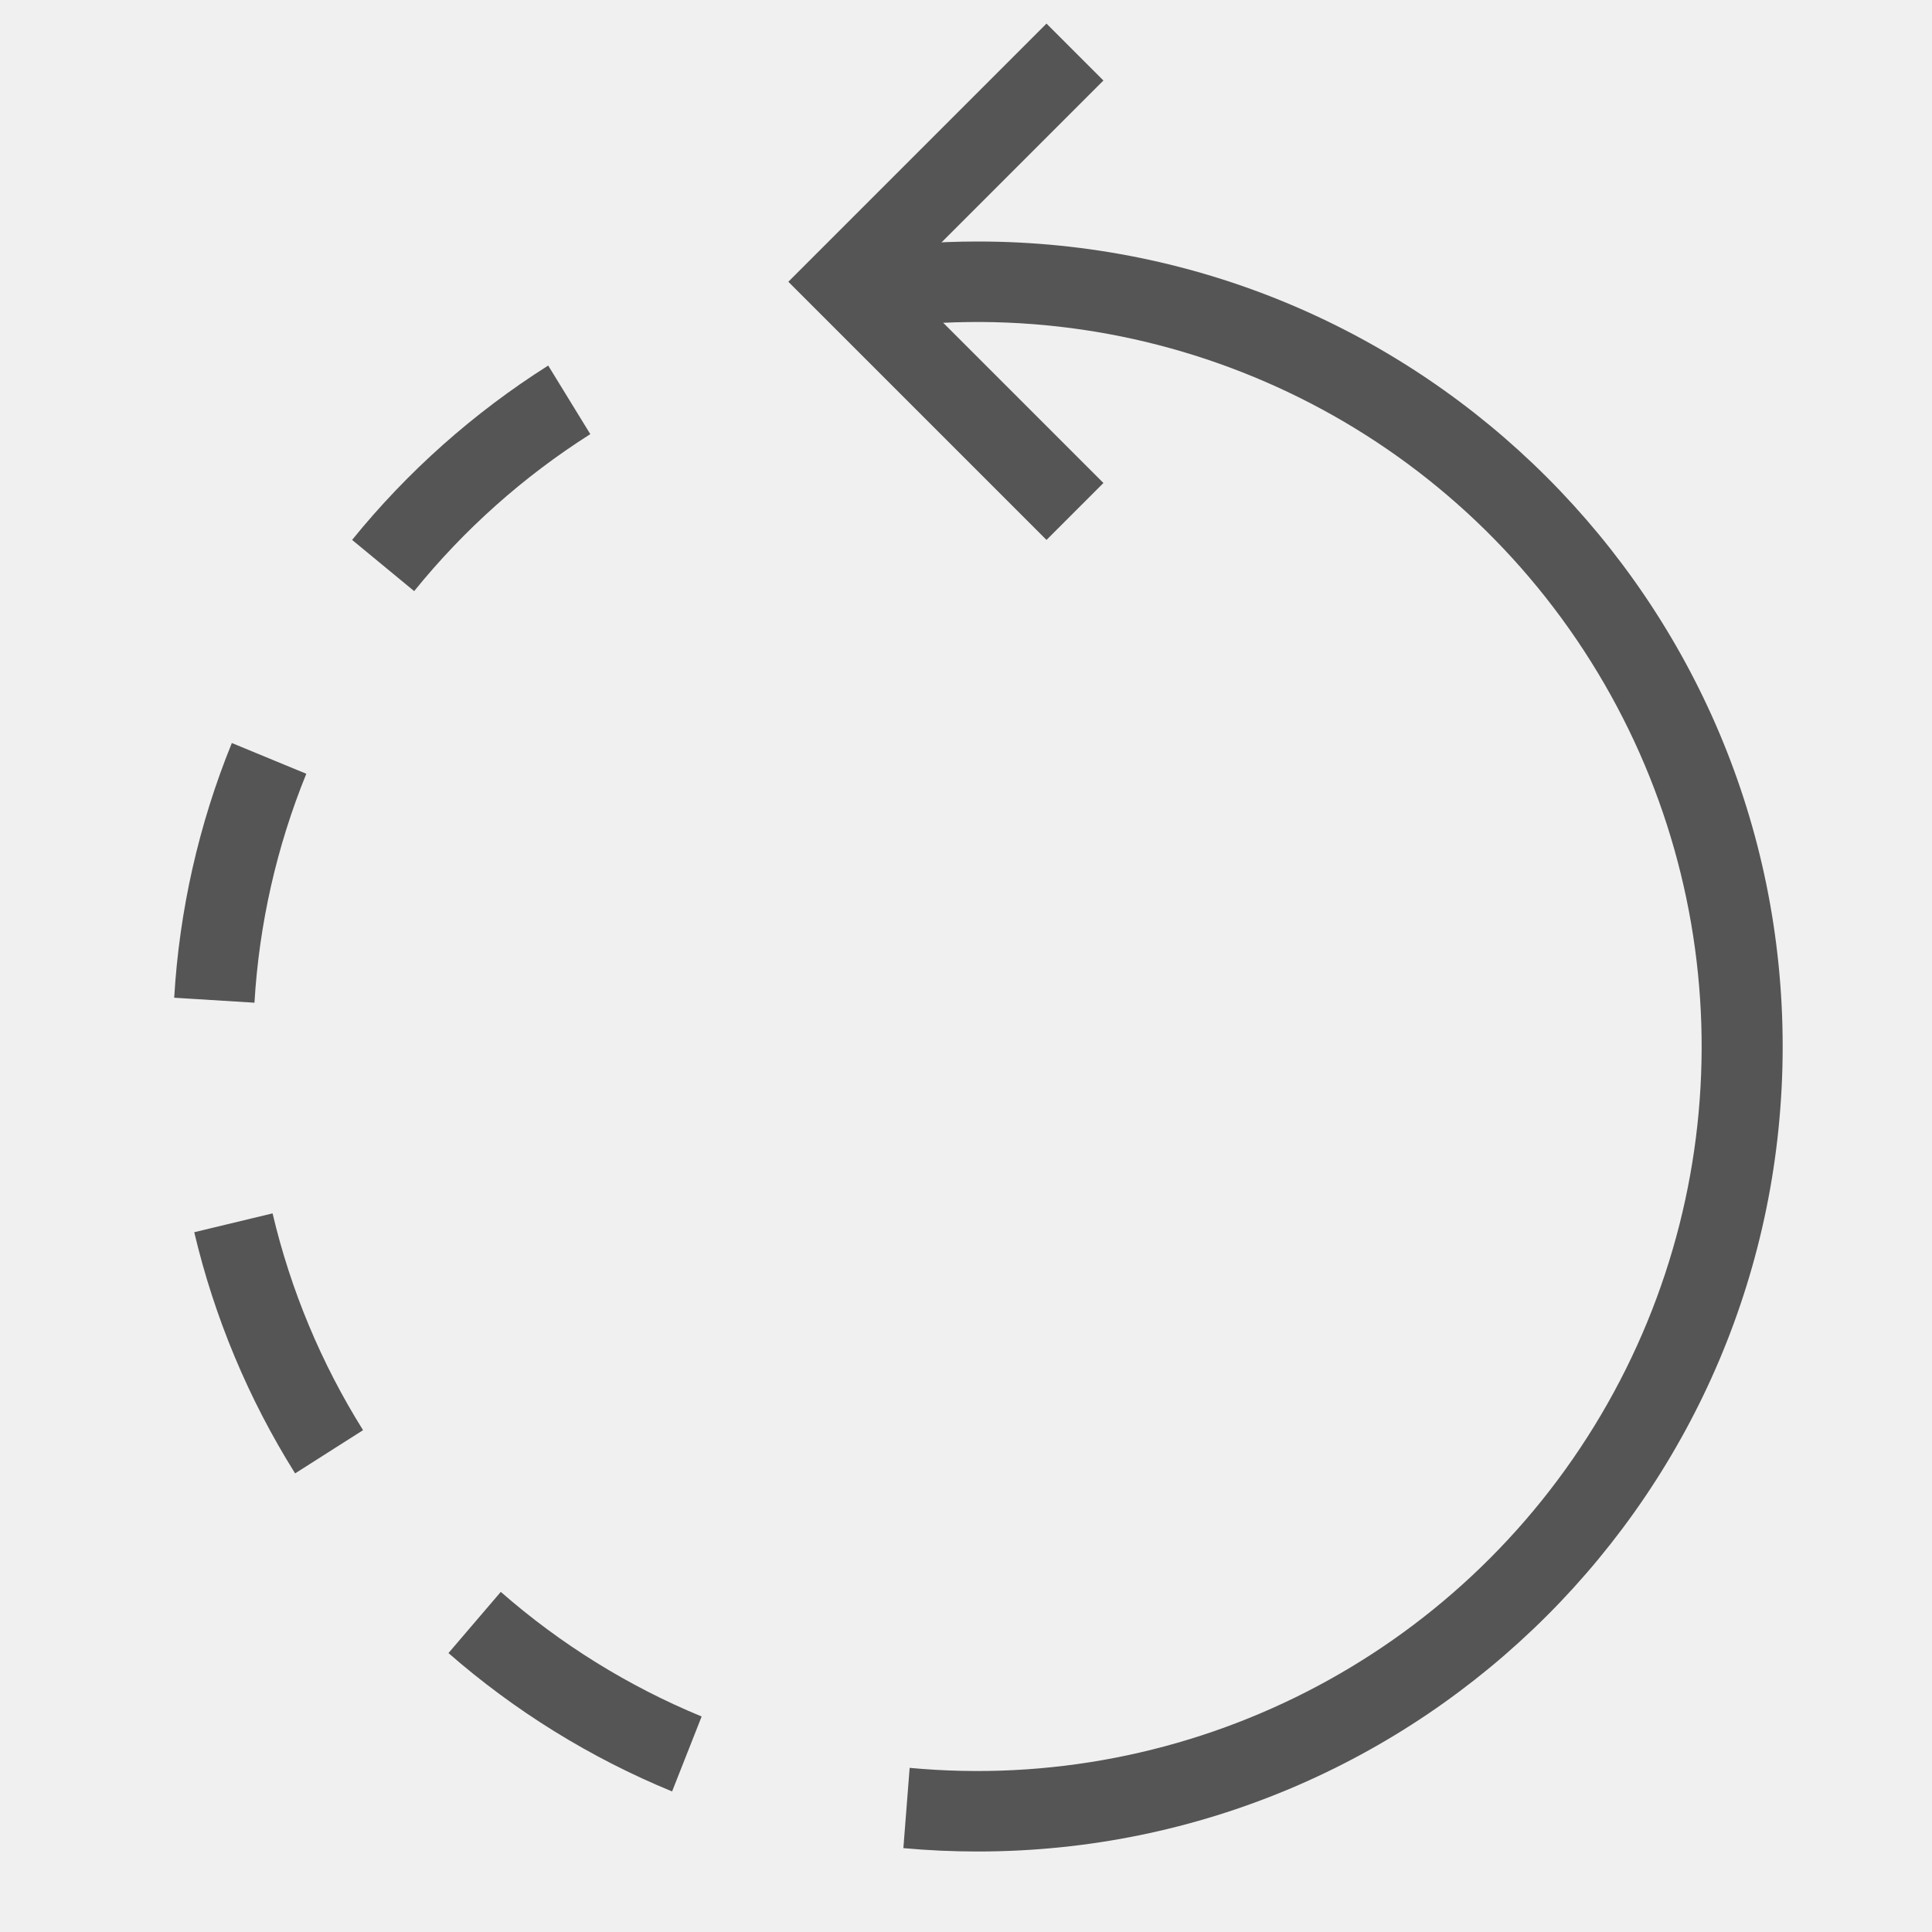
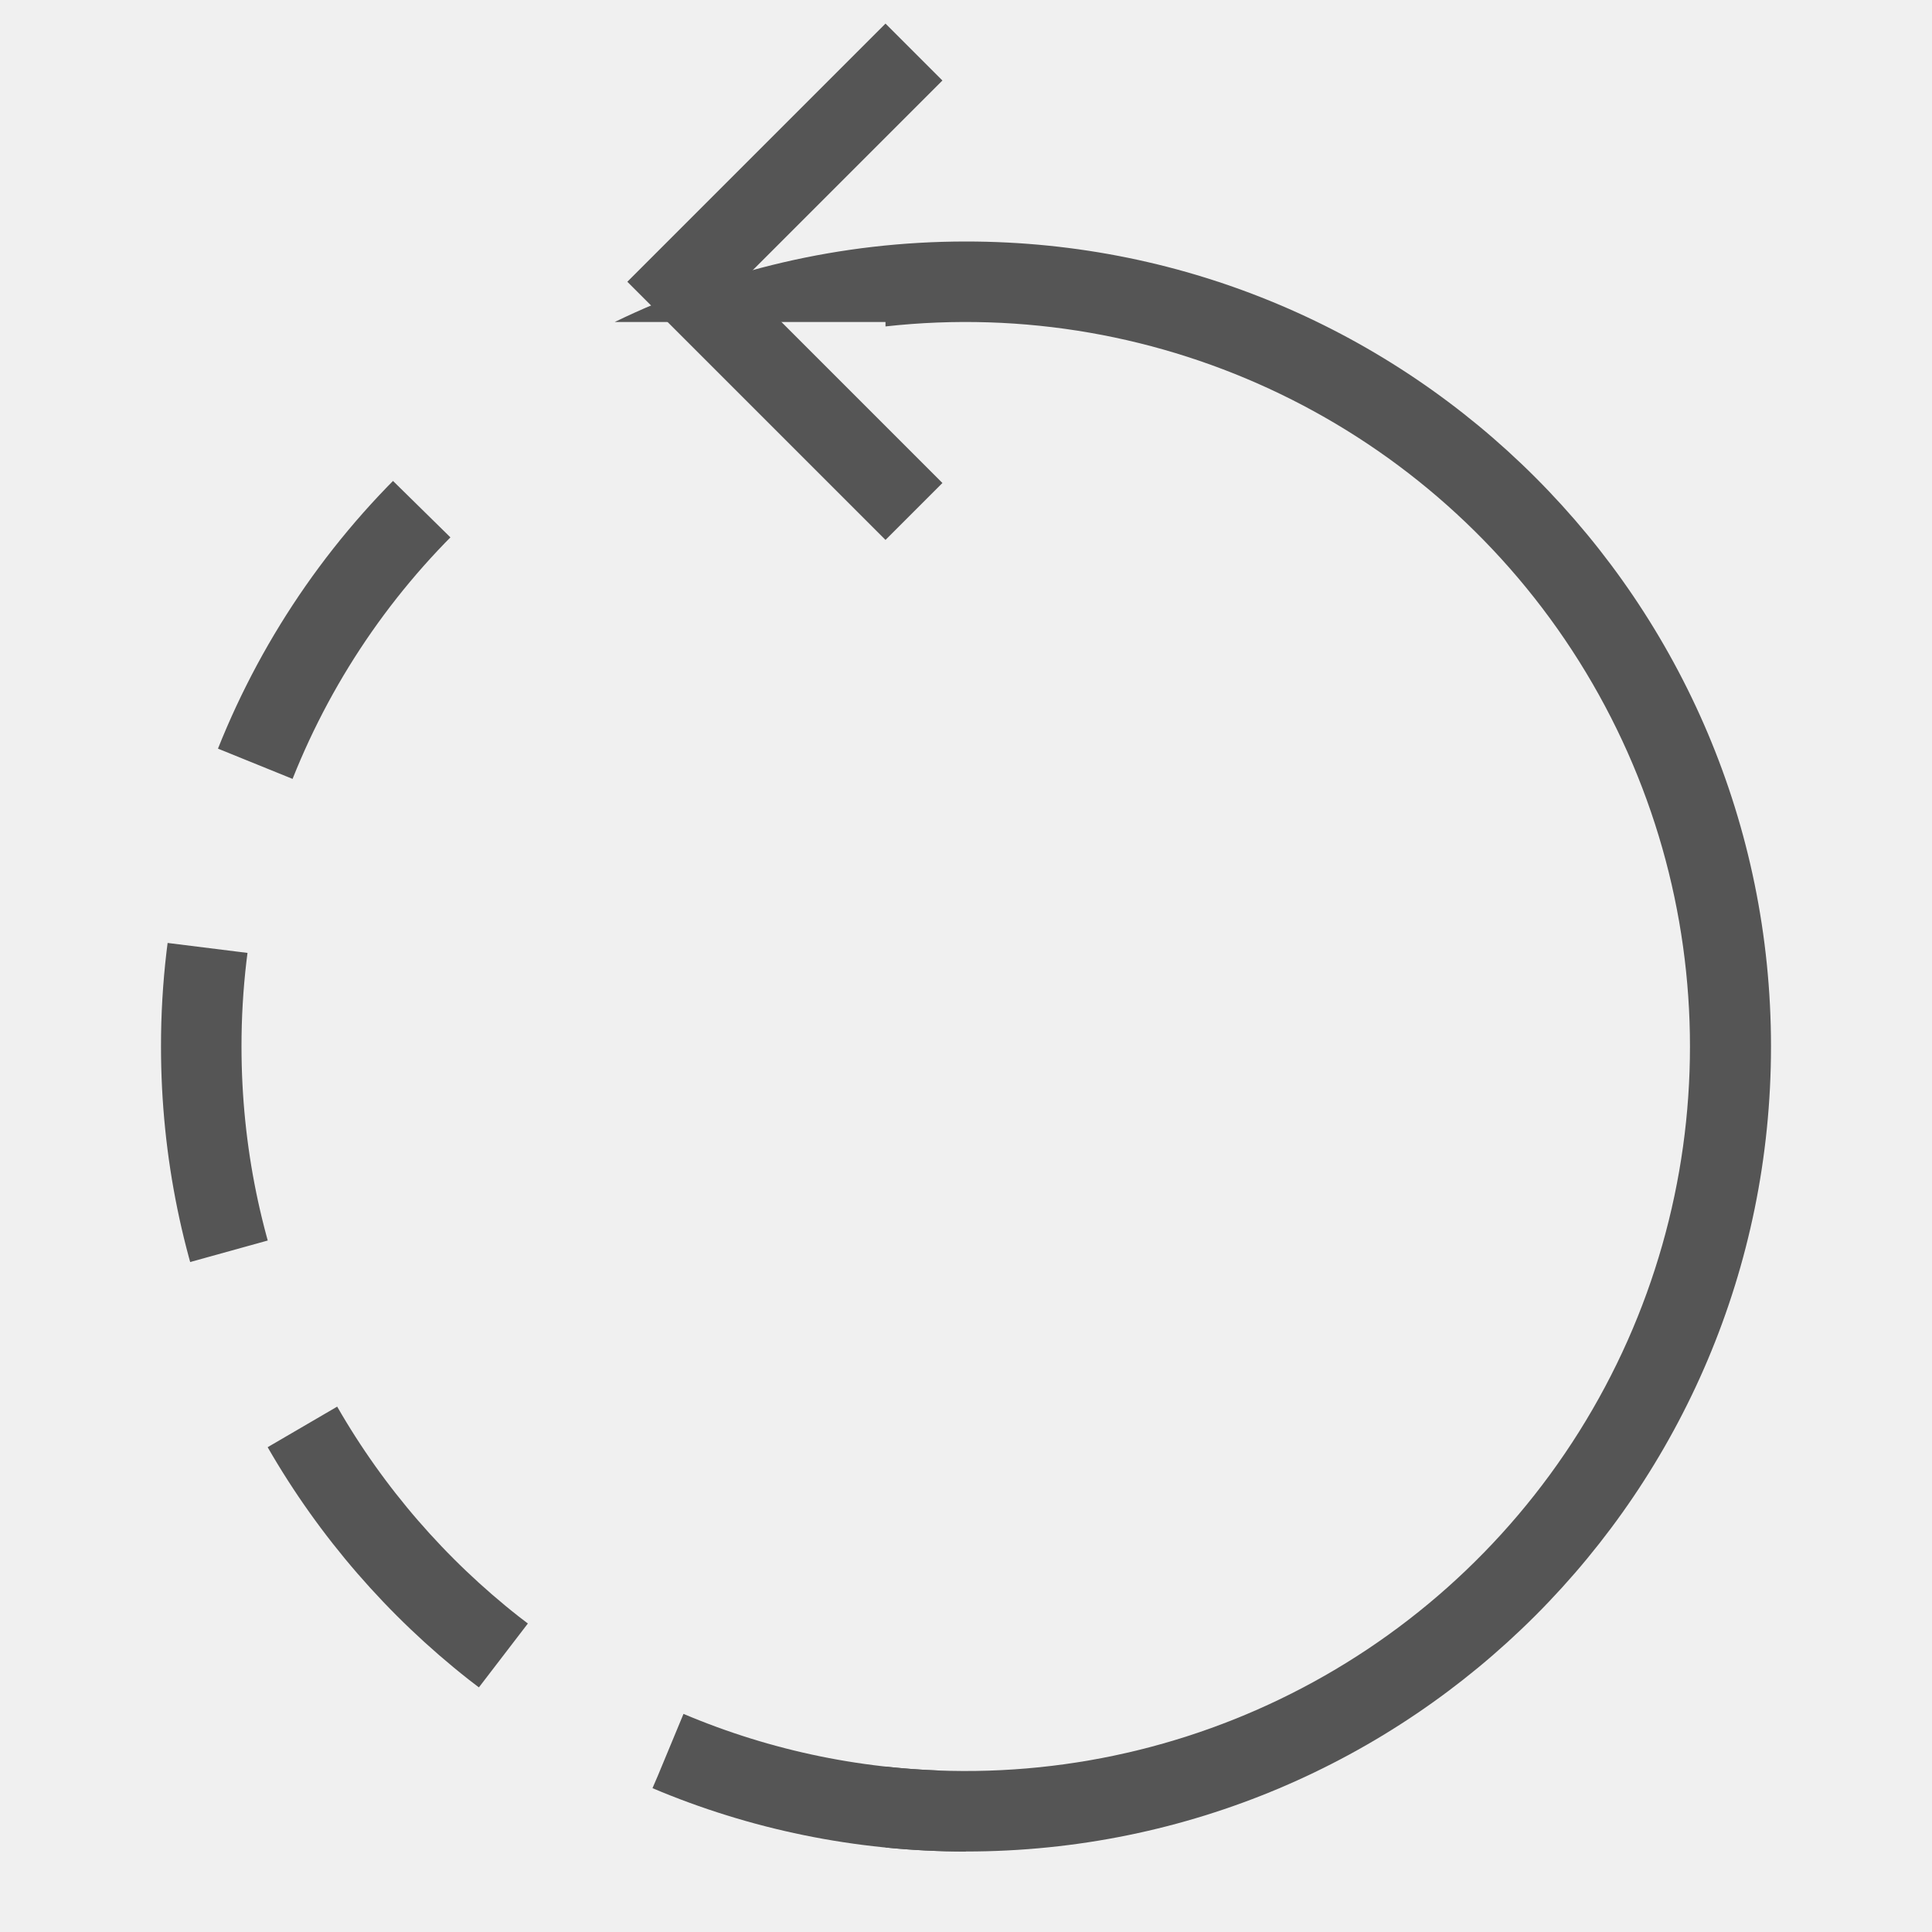
- <svg xmlns="http://www.w3.org/2000/svg" width="24" height="24" viewBox="0 0 24 24">
+ <svg xmlns="http://www.w3.org/2000/svg" xmlns:xlink="http://www.w3.org/1999/xlink" width="24" height="24" viewBox="0 0 24 24">
+   <defs>
+     <path id="a" d="M12 23C6.477 23 2 18.523 2 13a9.985 9.985 0 0 1 4.021-8.016" />
+     <mask id="b" width="10" height="18.016" x="0" y="0" fill="#fff">
+       <use xlink:href="#a" />
+     </mask>
+   </defs>
  <g fill="none" fill-rule="evenodd">
-     <path d="M0 0h24v24H0z" />
-     <path fill="#555555" d="M8.349 22.254a10.002 10.002 0 0 1-2.778-1.719l.65-.76a9.002 9.002 0 0 0 2.495 1.548l-.367.931zm2.873.704l.078-.997a9 9 0 1 0-.557-17.852l-.14-.99A10.076 10.076 0 0 1 12.145 3c5.523 0 10 4.477 10 10s-4.477 10-10 10c-.312 0-.62-.014-.924-.042zm-7.556-4.655a9.942 9.942 0 0 1-1.253-2.996l.973-.234a8.948 8.948 0 0 0 1.124 2.693l-.844.537zm-1.502-5.91A9.949 9.949 0 0 1 2.88 9.23l.925.382a8.954 8.954 0 0 0-.644 2.844l-.998-.062zm2.21-5.686c.687-.848 1.51-1.58 2.436-2.166l.523.852a9.048 9.048 0 0 0-2.188 1.95l-.771-.636z" />
-     <path stroke="#555555" stroke-linecap="square" d="M13 1l-2.5 2.5L13 6" />
+     <use stroke="#555555" stroke-dasharray="4,2.5" stroke-width="2" mask="url(#b)" xlink:href="#a" />
+     <path fill="#555555" d="M11 22.95v-1.005a9 9 0 1 0 0-17.89V4H7.636c1.319-.64 2.8-1 4.364-1 5.523 0 10 4.477 10 10s-4.477 10-10 10c-.337 0-.671-.017-1-.05z" />
+     <path stroke="#555555" stroke-linecap="square" d="M11 1L8.5 3.5 11 6" />
  </g>
</svg>
